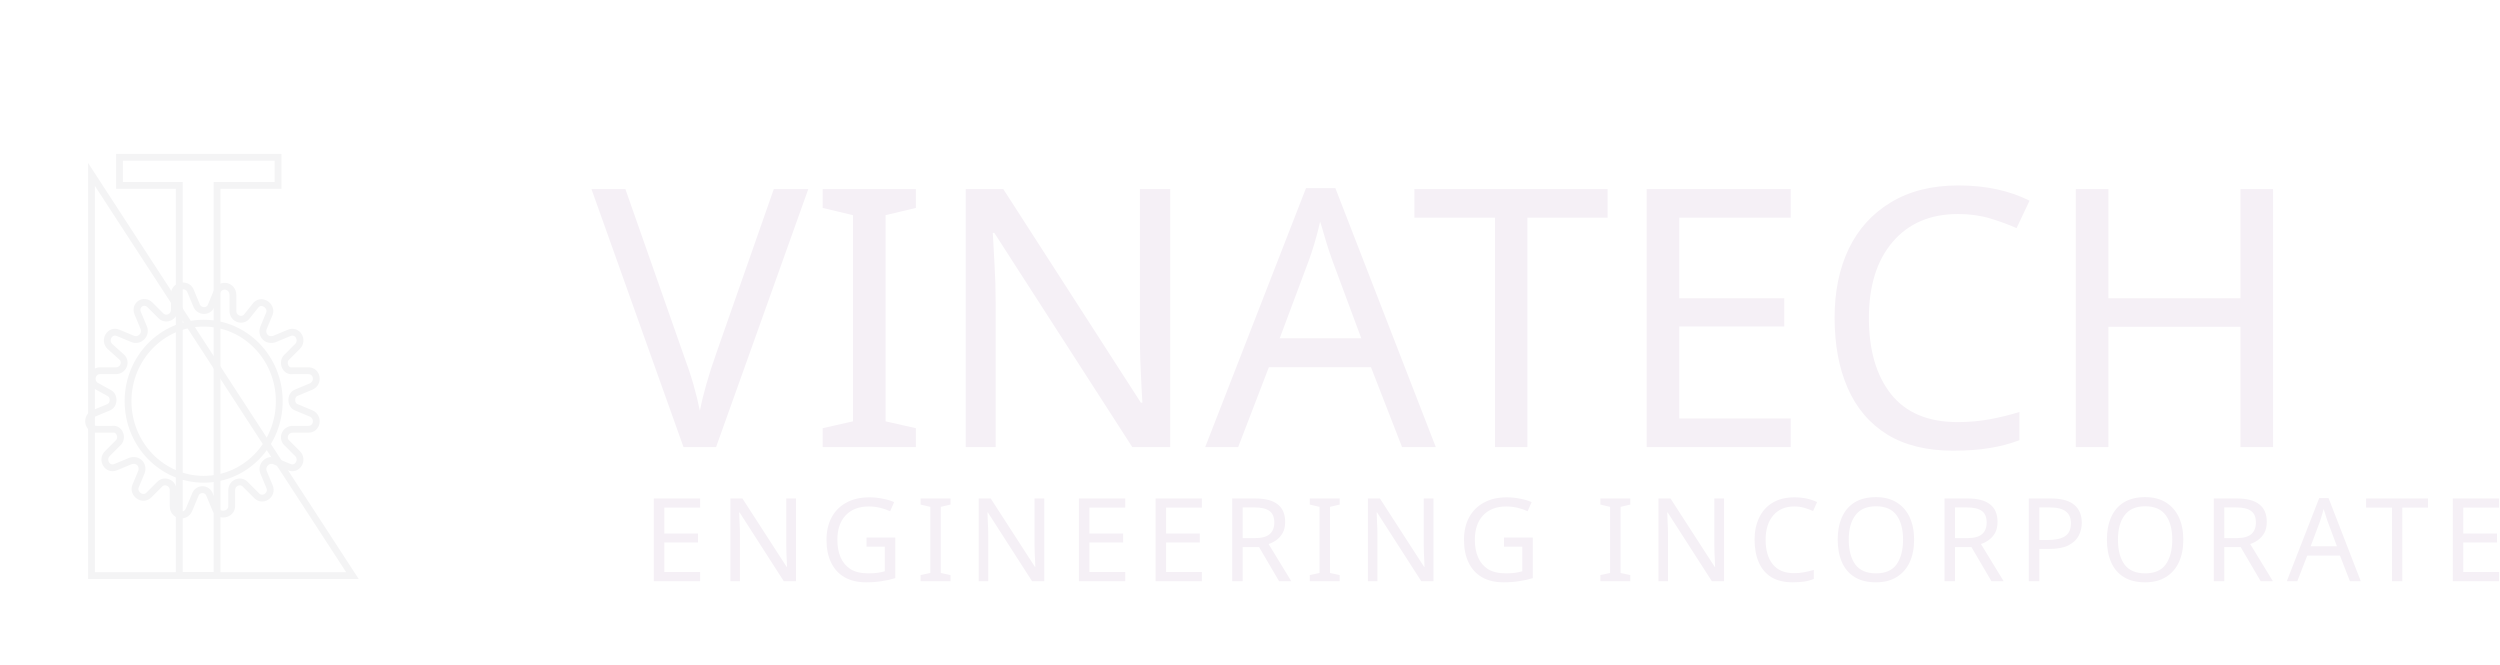
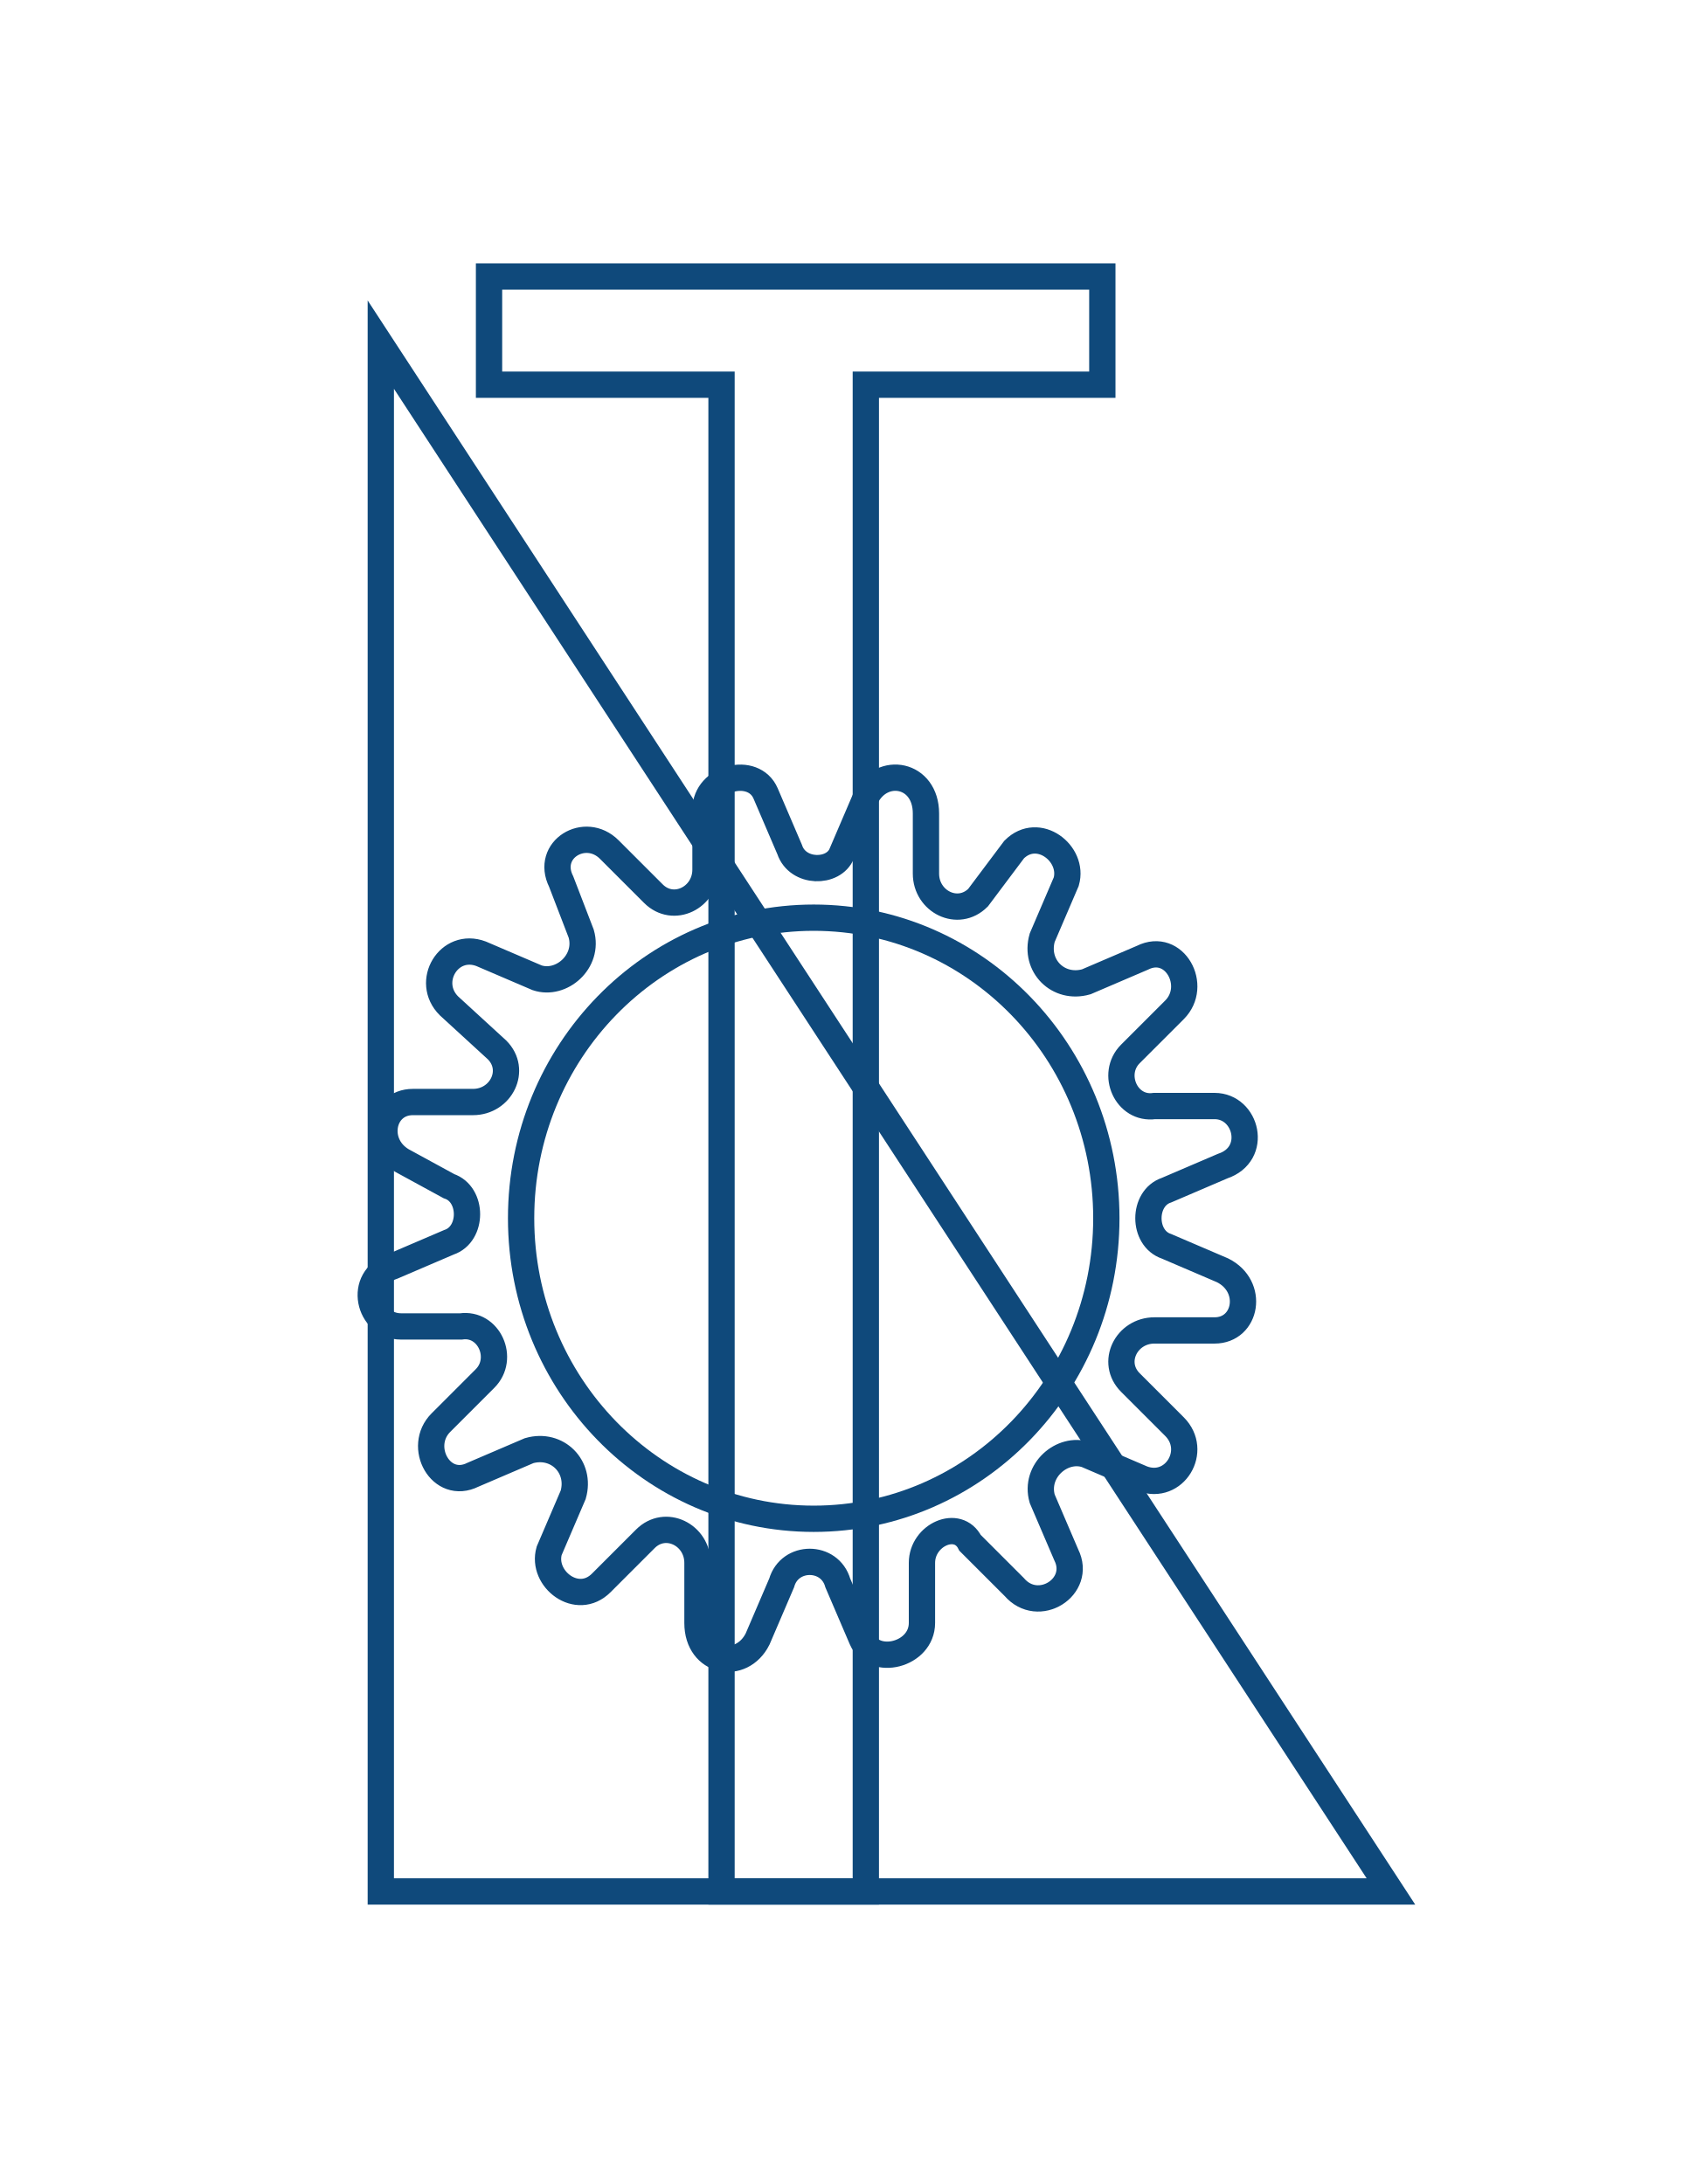
- <svg xmlns="http://www.w3.org/2000/svg" version="1.1" id="Layer_1" x="0px" y="0px" viewBox="0 0 205 54.5" style="enable-background:new 0 0 205 54.5;" xml:space="preserve">
+ <svg xmlns="http://www.w3.org/2000/svg" version="1.1" id="Layer_1" x="0px" y="0px" viewBox="0 0 42.5 54.5" style="enable-background:new 0 0 42.5 54.5;" xml:space="preserve">
  <style type="text/css">
- 	.st0{fill:none;stroke:#F4F4F5;stroke-width:0.559;stroke-miterlimit:10;}
- 	.st1{fill:none;stroke:#F4F4F5;stroke-width:0.559;}
- 	.st2{fill:none;}
- 	.st3{fill:#F5F0F6;}
- 	.st4{font-family:'AGaramondPro-Regular';}
- 	.st5{font-size:29.622px;}
- 	.st6{font-family:'MyriadPro-Light';}
- 	.st7{font-size:9.501px;}
- 	.st8{letter-spacing:1;}
+ 	.st0{fill:none;stroke:#0F497B;stroke-width:0.656;stroke-miterlimit:10;}
+ 	.st1{fill:none;stroke:#0F497B;stroke-width:0.656;}
</style>
  <g>
+     <polygon class="st0" points="9.5,8.6 9.5,47.2 34.7,47.2  " />
    <g>
-       <polygon class="st0" points="7.5,14.3 7.5,47.2 28.9,47.2   " />
-       <g>
-         <path class="st0" d="M17.3,25.1l0.5-1.2c0.3-0.7,1.3-0.5,1.3,0.3l0,1.3c0,0.6,0.7,0.9,1.1,0.5L21,25c0.5-0.5,1.3,0.1,1.1,0.7     l-0.5,1.2c-0.2,0.6,0.3,1.1,0.9,0.9l1.2-0.5c0.7-0.3,1.2,0.6,0.7,1.1l-0.9,0.9c-0.4,0.4-0.1,1.2,0.5,1.1l1.3,0     c0.7,0,0.9,1,0.2,1.3l-1.2,0.5c-0.5,0.2-0.5,1,0,1.2l1.2,0.5c0.7,0.3,0.5,1.3-0.2,1.3l-1.3,0c-0.6,0-0.9,0.7-0.5,1.1l0.9,0.9     c0.5,0.5,0,1.4-0.7,1.1l-1.2-0.5c-0.5-0.2-1.1,0.3-0.9,0.9l0.5,1.2c0.3,0.7-0.6,1.3-1.1,0.7l-0.9-0.9c-0.4-0.4-1.1-0.1-1.1,0.5     l0,1.3c0,0.7-1,0.9-1.3,0.3l-0.5-1.2c-0.2-0.6-1-0.6-1.2,0l-0.5,1.2c-0.3,0.7-1.3,0.5-1.3-0.3l0-1.3c0-0.6-0.7-0.9-1.1-0.5     l-0.9,0.9c-0.5,0.5-1.3-0.1-1.1-0.7l0.5-1.2c0.2-0.6-0.3-1.1-0.9-0.9l-1.2,0.5c-0.7,0.3-1.2-0.6-0.7-1.1l0.9-0.9     c0.4-0.4,0.1-1.2-0.5-1.1l-1.3,0c-0.7,0-0.9-1-0.2-1.3l1.2-0.5c0.5-0.2,0.5-1,0-1.2L8,31.7c-0.7-0.3-0.5-1.3,0.2-1.3l1.3,0     c0.6,0,0.9-0.7,0.5-1.1L9,28.4c-0.5-0.5,0-1.4,0.7-1.1l1.2,0.5c0.5,0.2,1.1-0.3,0.9-0.9l-0.5-1.2C11,25,11.8,24.5,12.3,25     l0.9,0.9c0.4,0.4,1.1,0.1,1.1-0.5l0-1.3c0-0.7,1-0.9,1.3-0.3l0.5,1.2C16.3,25.6,17.1,25.6,17.3,25.1z" />
-         <ellipse class="st0" cx="16.7" cy="32.9" rx="6.2" ry="6.4" />
-       </g>
-       <g>
-         <path class="st1" d="M14.8,15.2h-5v-2.3h13v2.3h-5v32h-3.1V15.2z" />
-       </g>
+       <path class="st0" d="M21,21.3l0.6-1.4c0.4-0.8,1.5-0.6,1.5,0.4v1.5c0,0.7,0.8,1.1,1.3,0.6l0.9-1.2c0.6-0.6,1.5,0.1,1.3,0.8    l-0.6,1.4c-0.2,0.7,0.4,1.3,1.1,1.1l1.4-0.6c0.8-0.4,1.4,0.7,0.8,1.3l-1.1,1.1c-0.5,0.5-0.1,1.4,0.6,1.3h1.5    c0.8,0,1.1,1.2,0.2,1.5l-1.4,0.6c-0.6,0.2-0.6,1.2,0,1.4l1.4,0.6c0.8,0.4,0.6,1.5-0.2,1.5h-1.5c-0.7,0-1.1,0.8-0.6,1.3l1.1,1.1    c0.6,0.6,0,1.6-0.8,1.3l-1.4-0.6c-0.6-0.2-1.3,0.4-1.1,1.1l0.6,1.4c0.4,0.8-0.7,1.5-1.3,0.8l-1.1-1.1C23.9,37.9,23,38.3,23,39v1.5    c0,0.8-1.2,1.1-1.5,0.4l-0.6-1.4c-0.2-0.7-1.2-0.7-1.4,0l-0.6,1.4c-0.4,0.8-1.5,0.6-1.5-0.4V39c0-0.7-0.8-1.1-1.3-0.6l-1.1,1.1    c-0.6,0.6-1.5-0.1-1.3-0.8l0.6-1.4c0.2-0.7-0.4-1.3-1.1-1.1l-1.4,0.6c-0.8,0.4-1.4-0.7-0.8-1.3l1.1-1.1c0.5-0.5,0.1-1.4-0.6-1.3    H10c-0.8,0-1.1-1.2-0.2-1.5l1.4-0.6c0.6-0.2,0.6-1.2,0-1.4L10.1,29c-0.8-0.4-0.6-1.5,0.2-1.5h1.5c0.7,0,1.1-0.8,0.6-1.3l-1.2-1.1    c-0.6-0.6,0-1.6,0.8-1.3l1.4,0.6c0.6,0.2,1.3-0.4,1.1-1.1L14,22c-0.4-0.8,0.6-1.4,1.2-0.8l1.1,1.1c0.5,0.5,1.3,0.1,1.3-0.6v-1.5    c0-0.8,1.2-1.1,1.5-0.4l0.6,1.4C19.9,21.8,20.8,21.8,21,21.3z" />
+       <ellipse class="st0" cx="20.3" cy="30.4" rx="7.3" ry="7.5" />
    </g>
    <g>
-       <rect x="48.5" y="15.5" class="st2" width="205.3" height="29.2" />
-       <text transform="matrix(1 0 0 1 48.4995 36.6592)" class="st3 st4 st5">VINATECH</text>
-       <rect x="52.7" y="40.9" class="st2" width="167.7" height="9.3" />
-       <text transform="matrix(1 0 0 1 52.6914 47.6558)" class="st3 st6 st7 st8">ENGINEERING INCORPORATED</text>
+       <path class="st1" d="M18.1,9.6h-5.9V6.9h15.3v2.7h-5.9v37.6H18V9.6H18.1z" />
    </g>
  </g>
</svg>
